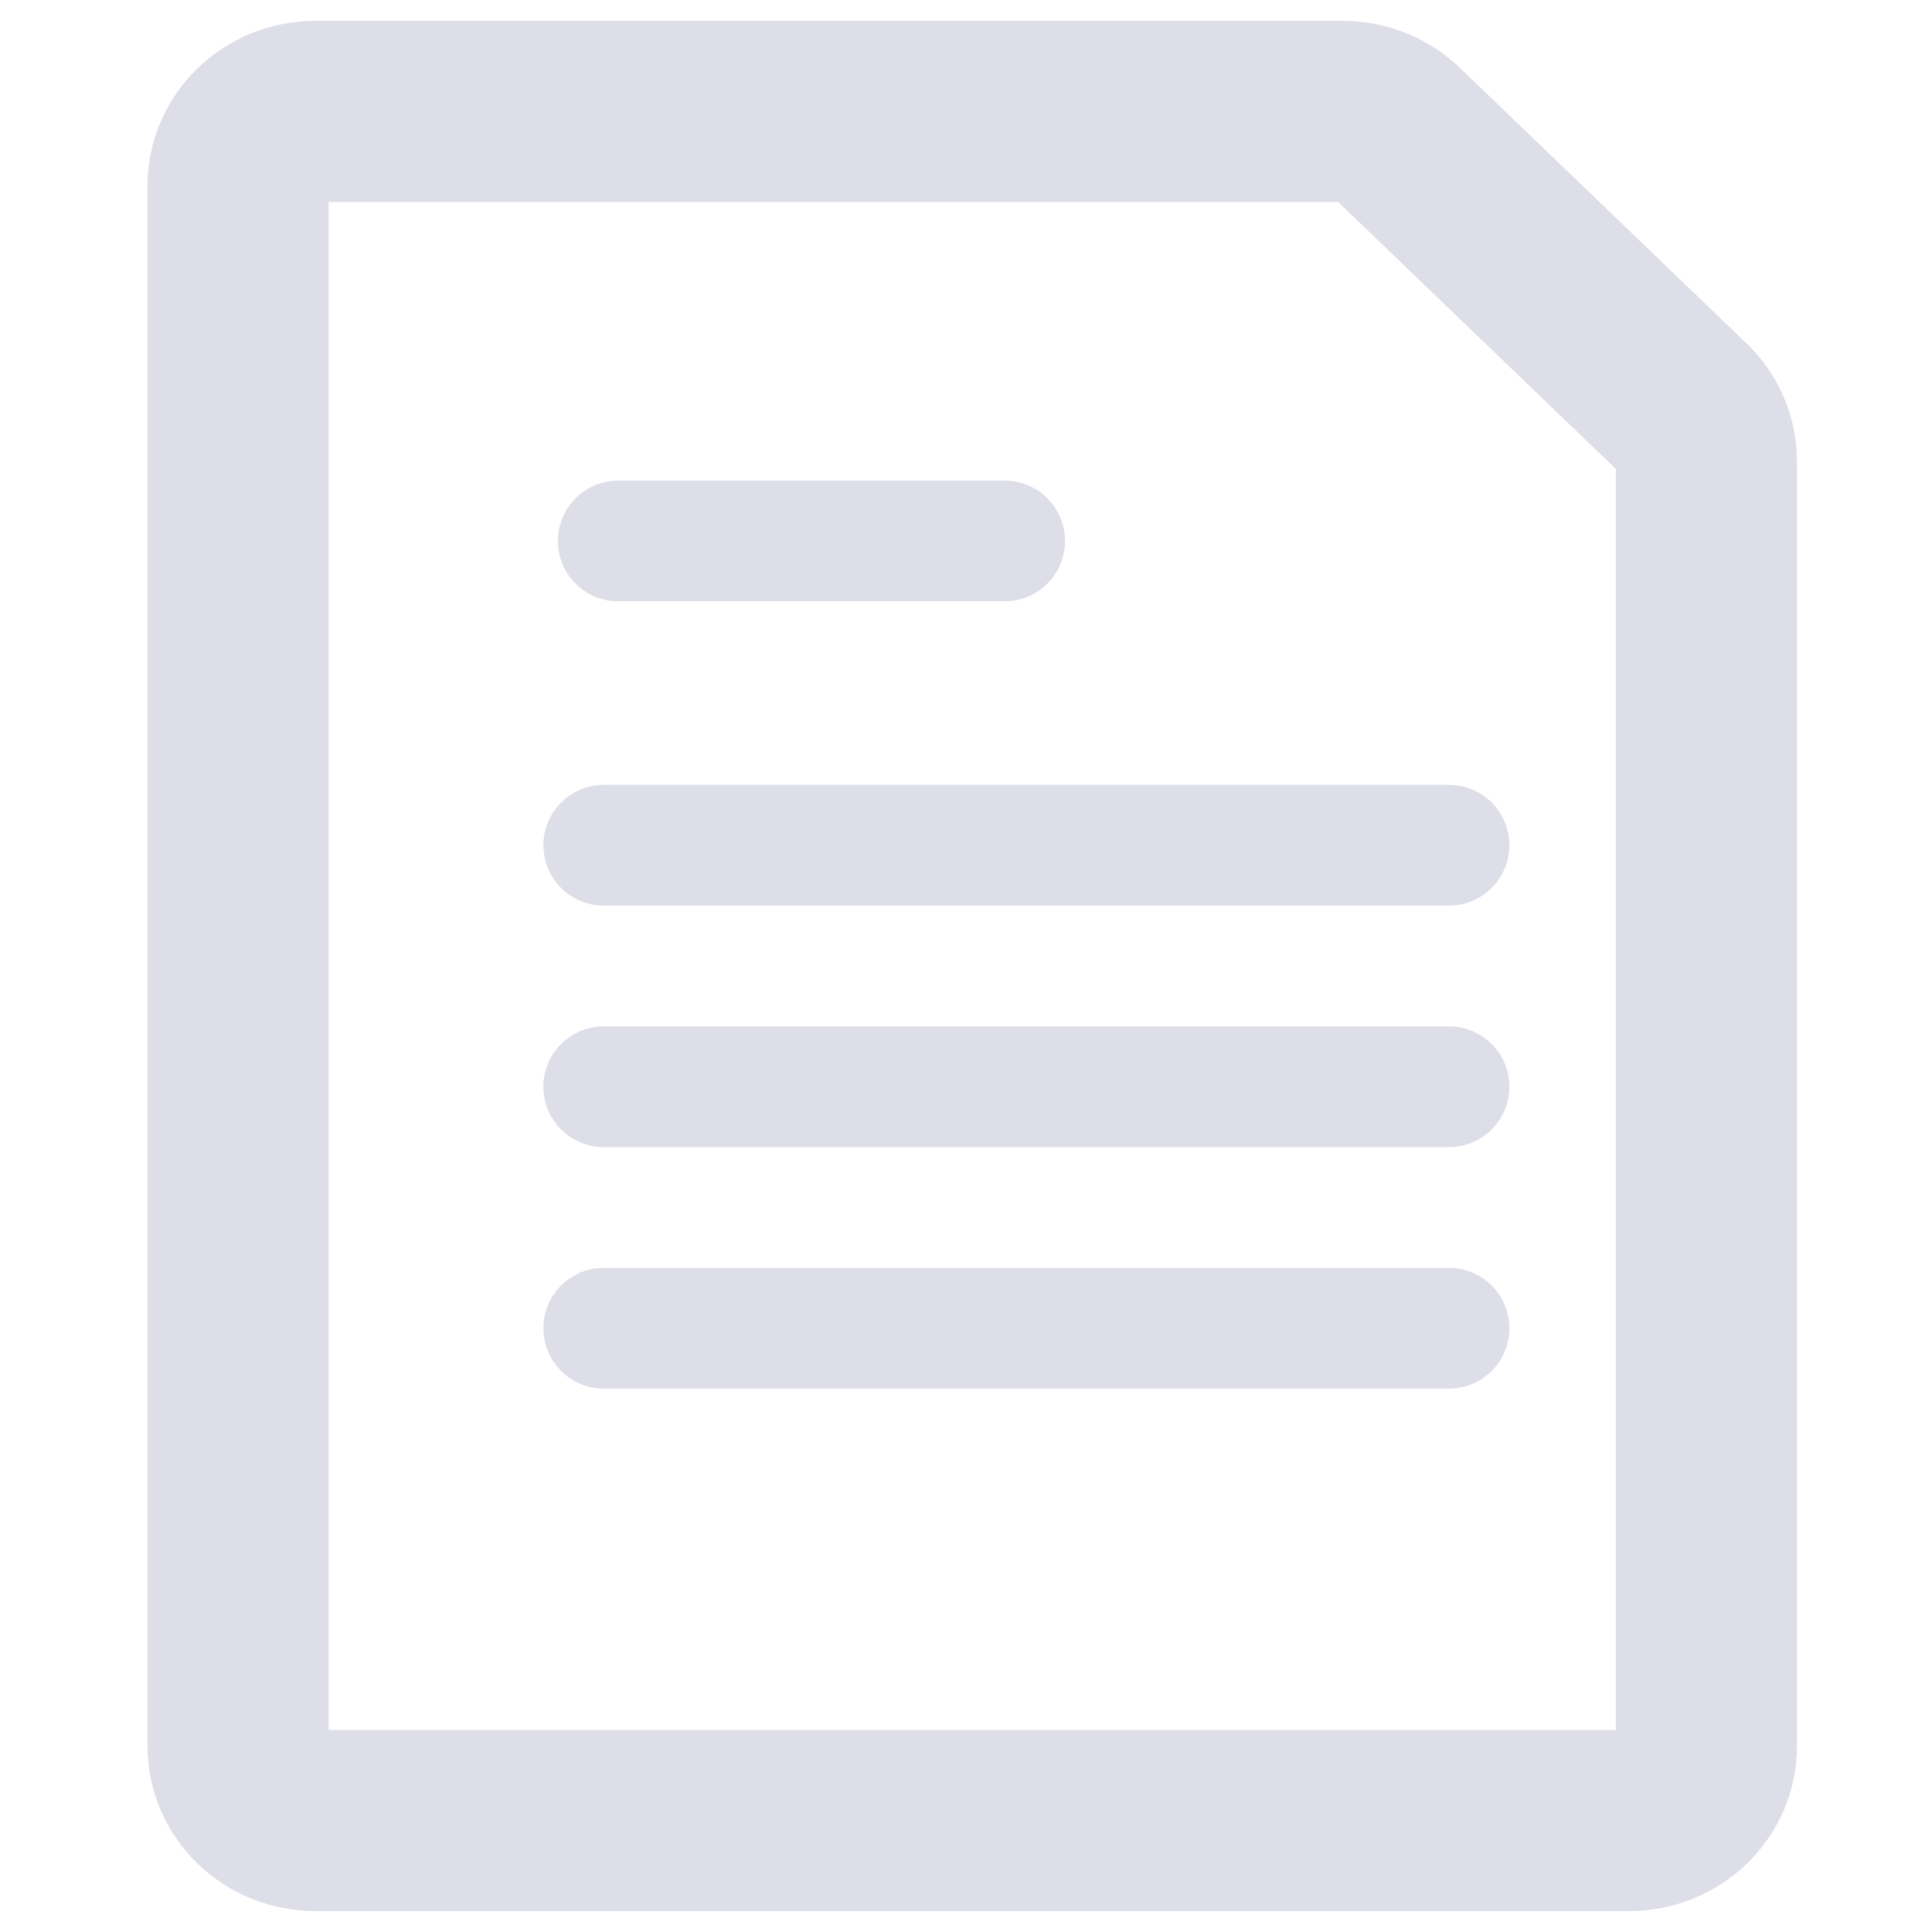
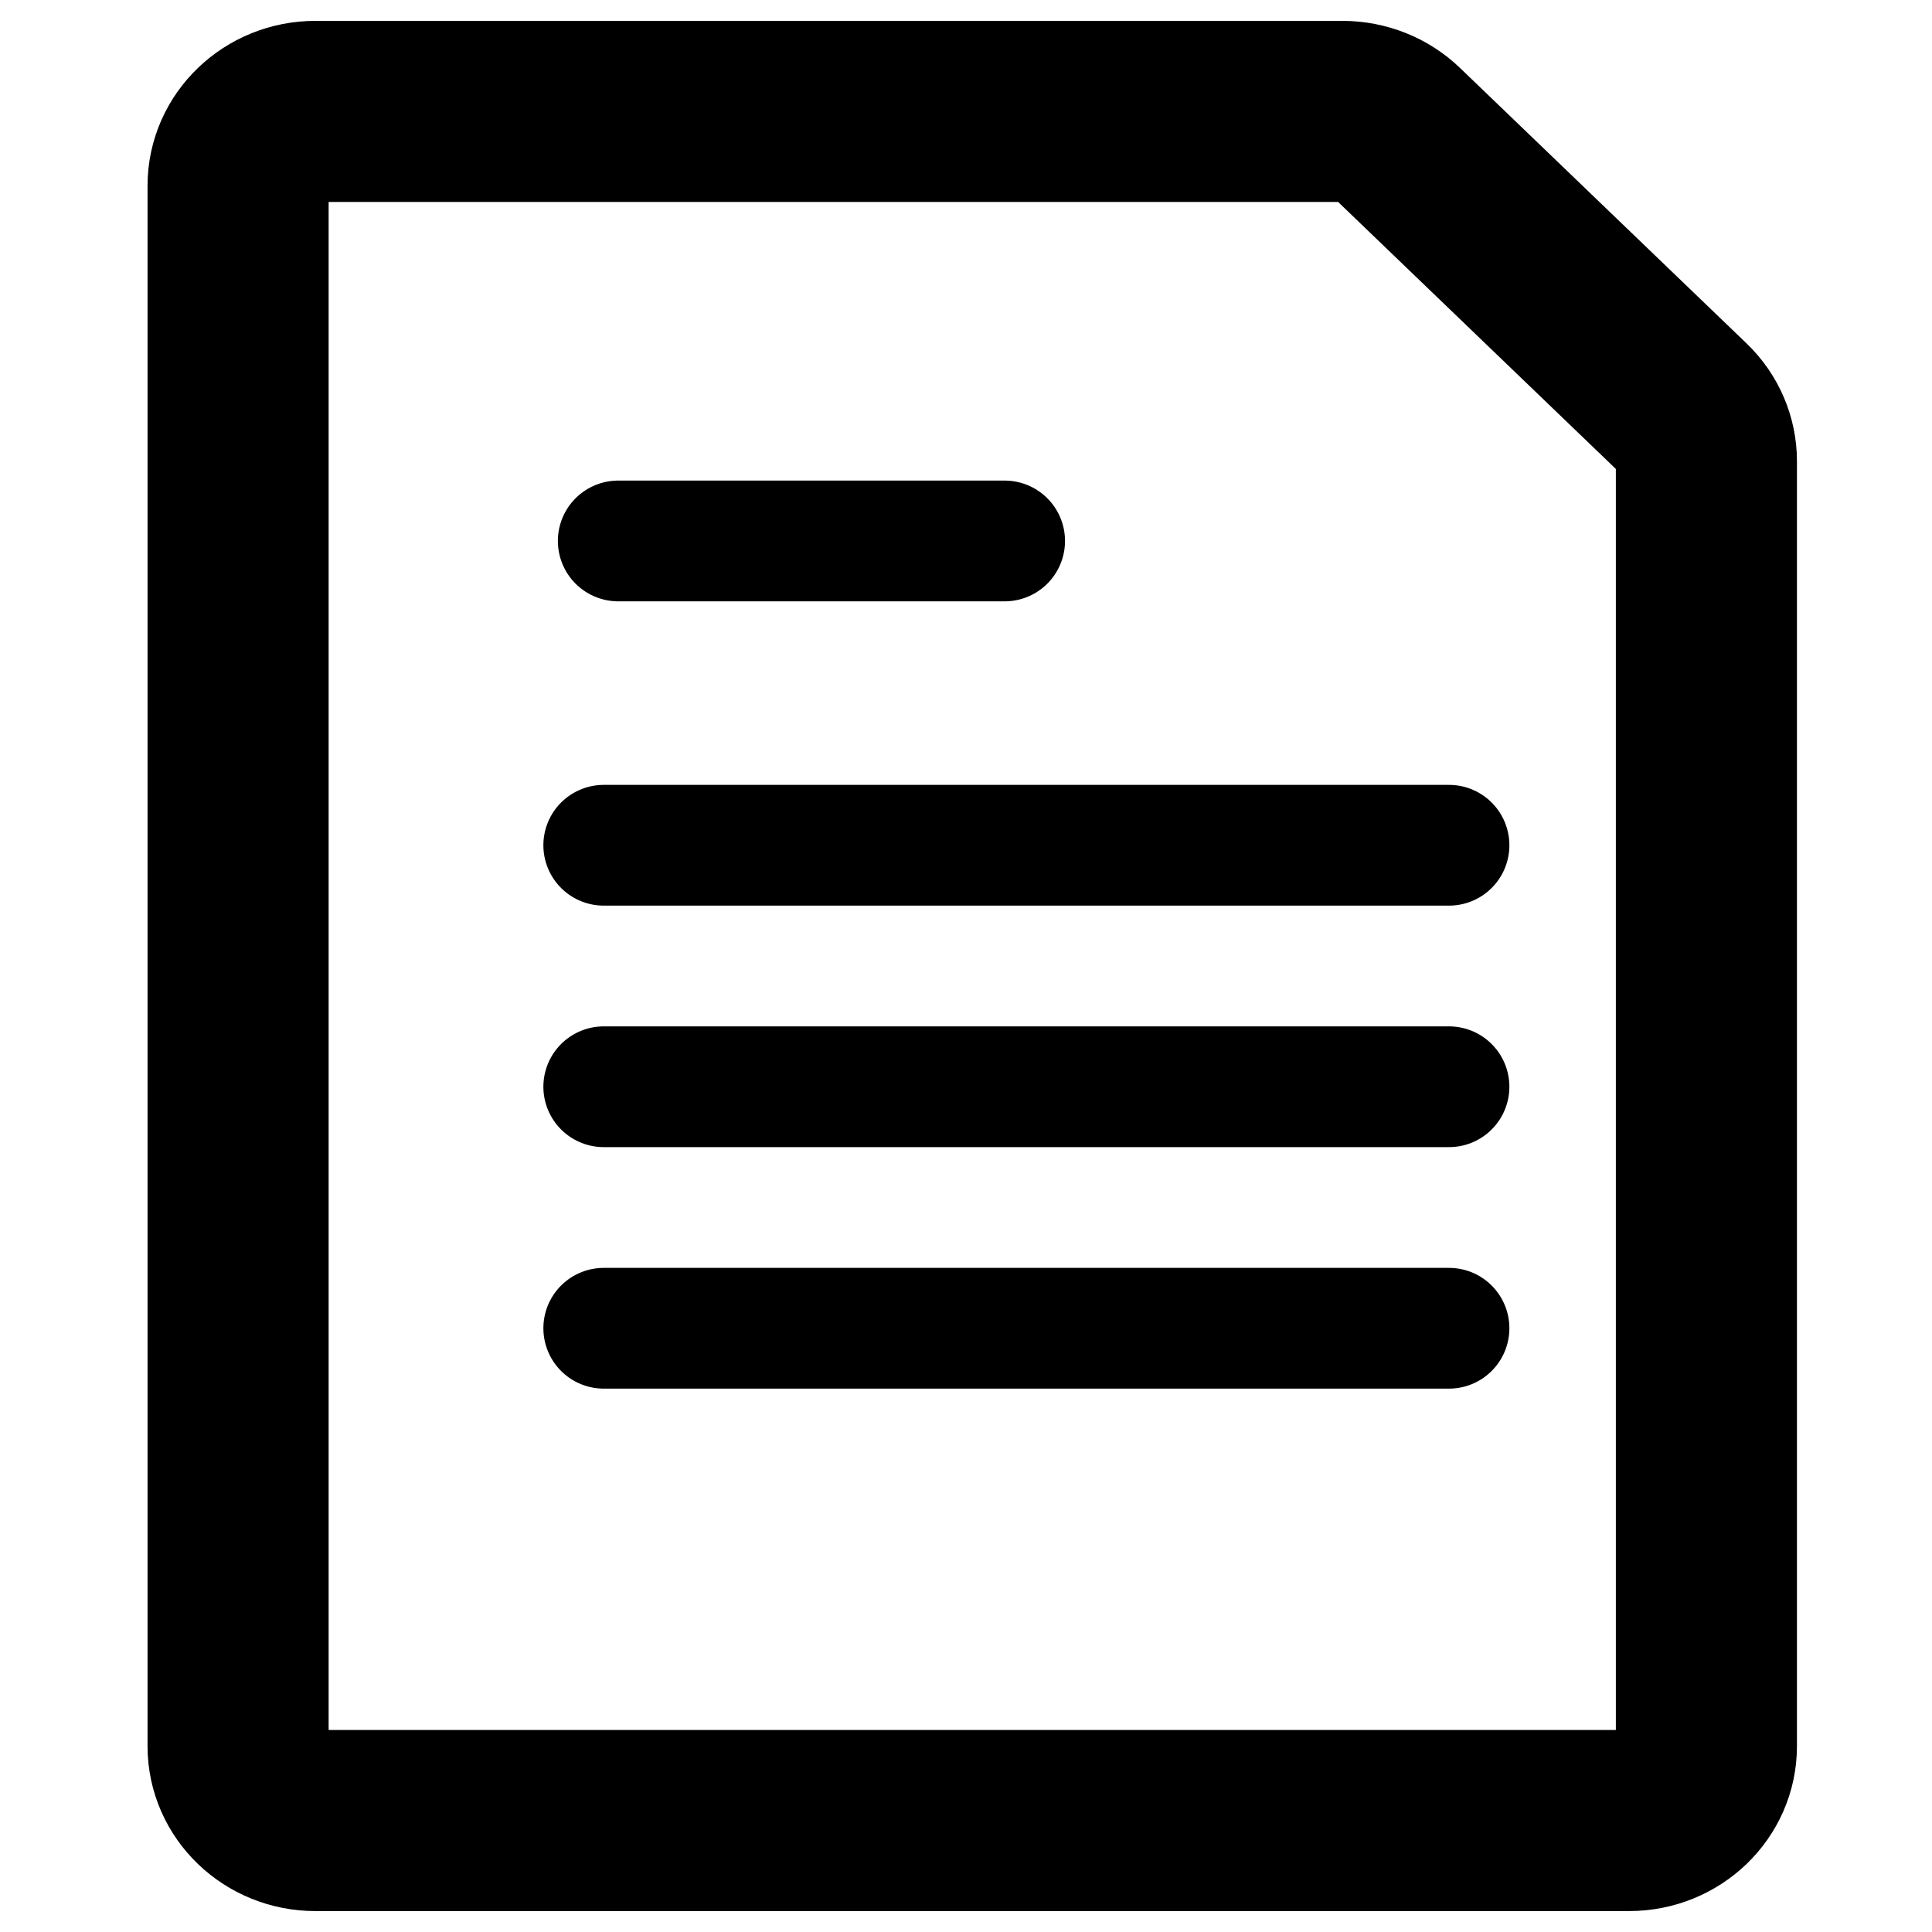
<svg xmlns="http://www.w3.org/2000/svg" width="30" height="30" viewBox="0 0 30 30" fill="none">
-   <path fill="none" fill-rule="evenodd" clip-rule="evenodd" d="M26.146 6.346C26.371 6.562 26.497 6.856 26.497 7.162V27.115C26.497 27.752 25.96 28.269 25.297 28.269H4.897C4.235 28.269 3.697 27.752 3.697 27.115V2.884C3.697 2.247 4.235 1.73 4.897 1.73H20.849C21.167 1.731 21.472 1.852 21.697 2.069L26.146 6.346Z" stroke="#CCCCDC" stroke-opacity="0.65" stroke-width="2.812" stroke-linecap="round" stroke-linejoin="round" />
-   <path d="M9.375 20.625H22.5" stroke="#CCCCDC" stroke-opacity="0.65" stroke-width="1.875" stroke-linecap="round" stroke-linejoin="round" />
-   <path d="M9.375 16.875H22.5" stroke="#CCCCDC" stroke-opacity="0.65" stroke-width="1.875" stroke-linecap="round" stroke-linejoin="round" />
-   <path d="M9.375 13.125H22.5" stroke="#CCCCDC" stroke-opacity="0.65" stroke-width="1.875" stroke-linecap="round" stroke-linejoin="round" />
-   <path d="M9.6 8.4H15.6" stroke="#CCCCDC" stroke-opacity="0.65" stroke-width="1.875" stroke-linecap="round" stroke-linejoin="round" />
+   <path fill="none" fill-rule="evenodd" clip-rule="evenodd" d="M26.146 6.346C26.371 6.562 26.497 6.856 26.497 7.162V27.115C26.497 27.752 25.96 28.269 25.297 28.269H4.897C4.235 28.269 3.697 27.752 3.697 27.115V2.884C3.697 2.247 4.235 1.73 4.897 1.73H20.849C21.167 1.731 21.472 1.852 21.697 2.069L26.146 6.346Z" stroke="currentColor" stroke-width="2.812" stroke-linecap="round" stroke-linejoin="round" />
+   <path d="M9.375 20.625H22.5" stroke="currentColor" stroke-width="1.875" stroke-linecap="round" stroke-linejoin="round" />
+   <path d="M9.375 16.875H22.5" stroke="currentColor" stroke-width="1.875" stroke-linecap="round" stroke-linejoin="round" />
+   <path d="M9.375 13.125H22.5" stroke="currentColor" stroke-width="1.875" stroke-linecap="round" stroke-linejoin="round" />
+   <path d="M9.6 8.4H15.6" stroke="currentColor" stroke-width="1.875" stroke-linecap="round" stroke-linejoin="round" />
</svg>
